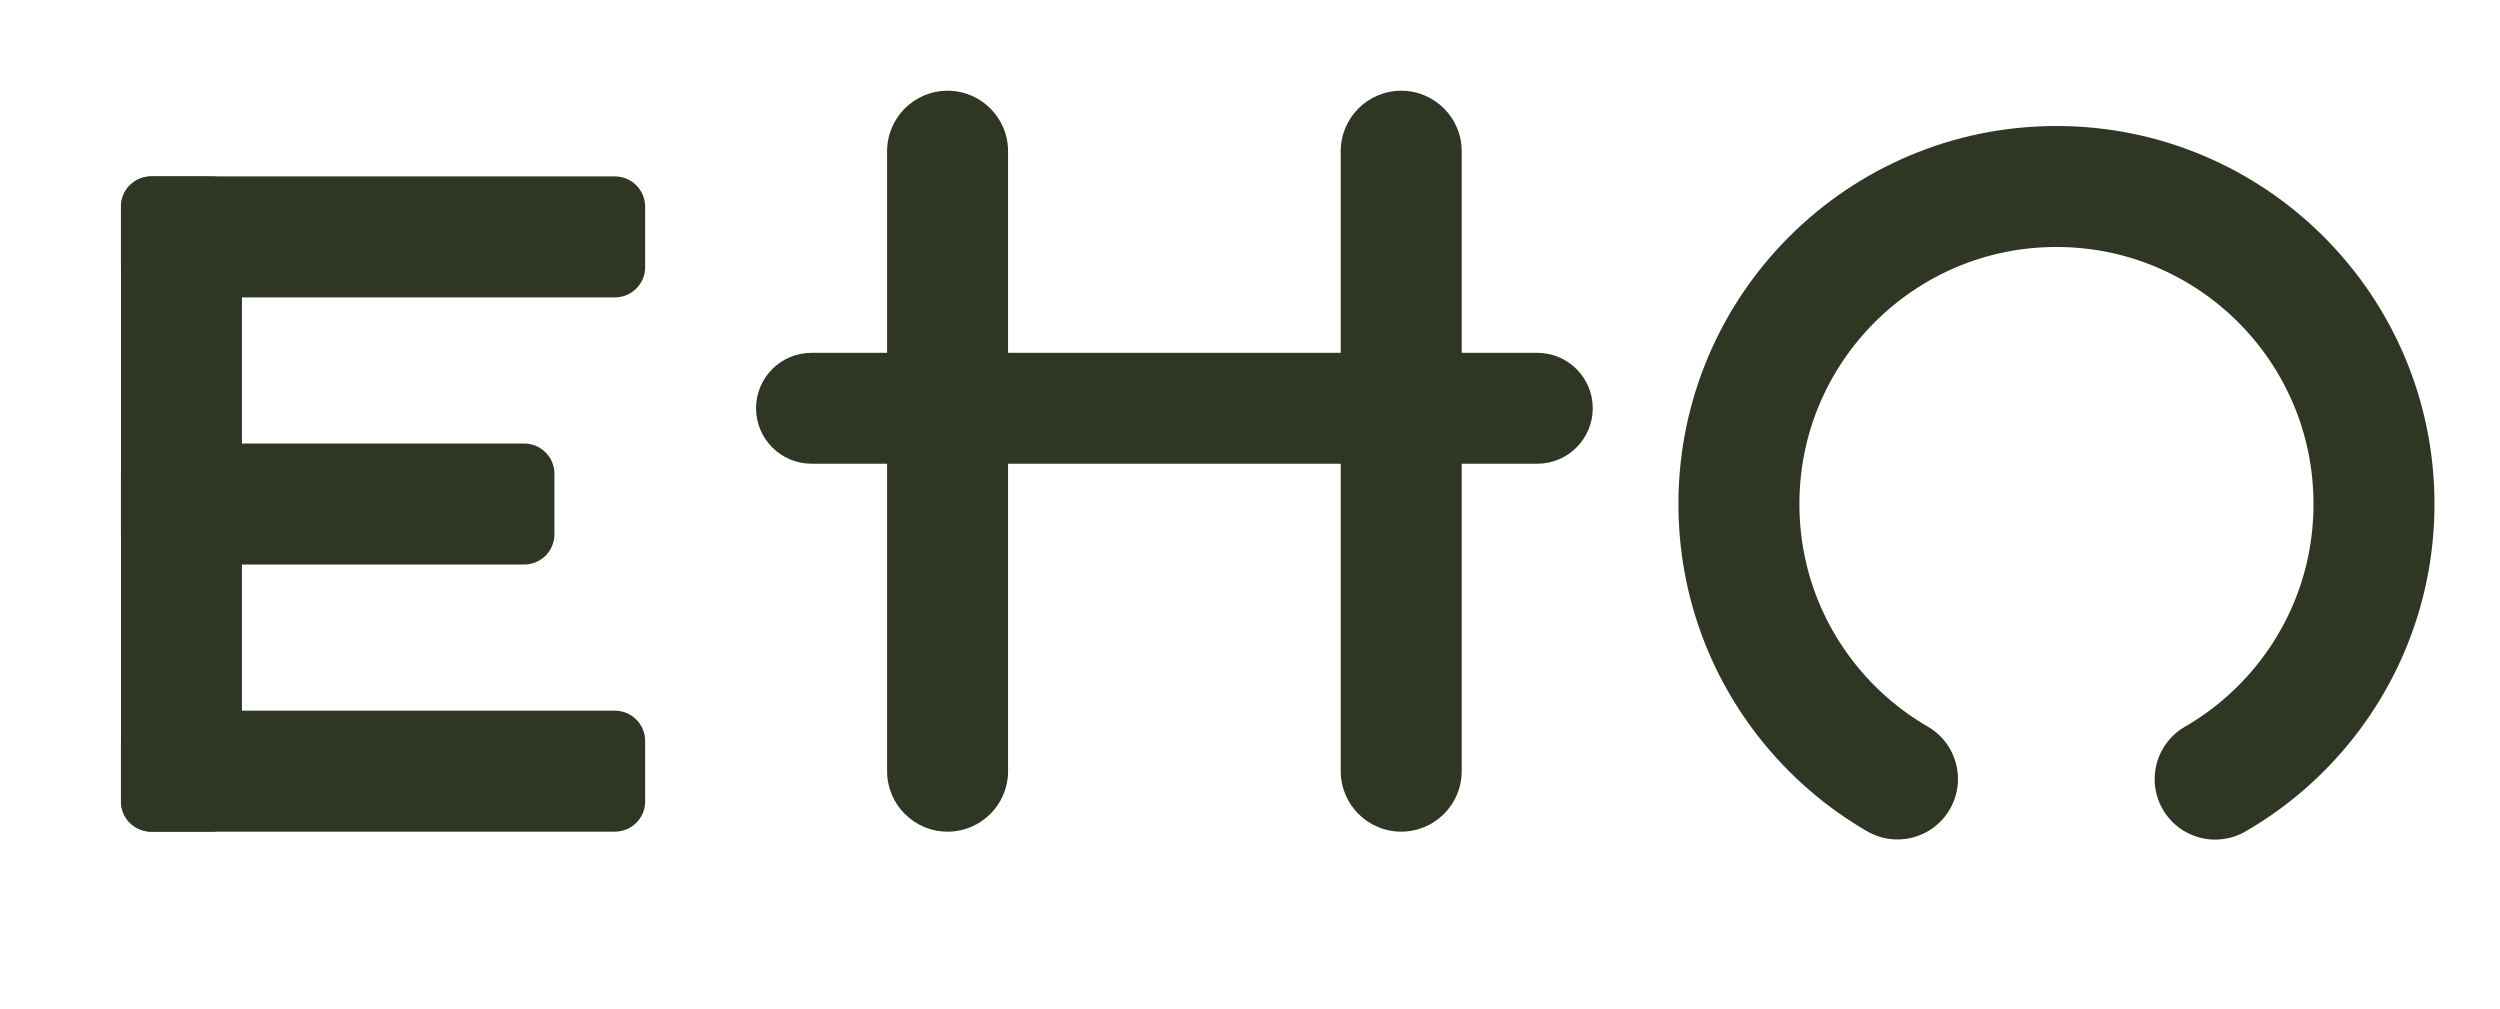
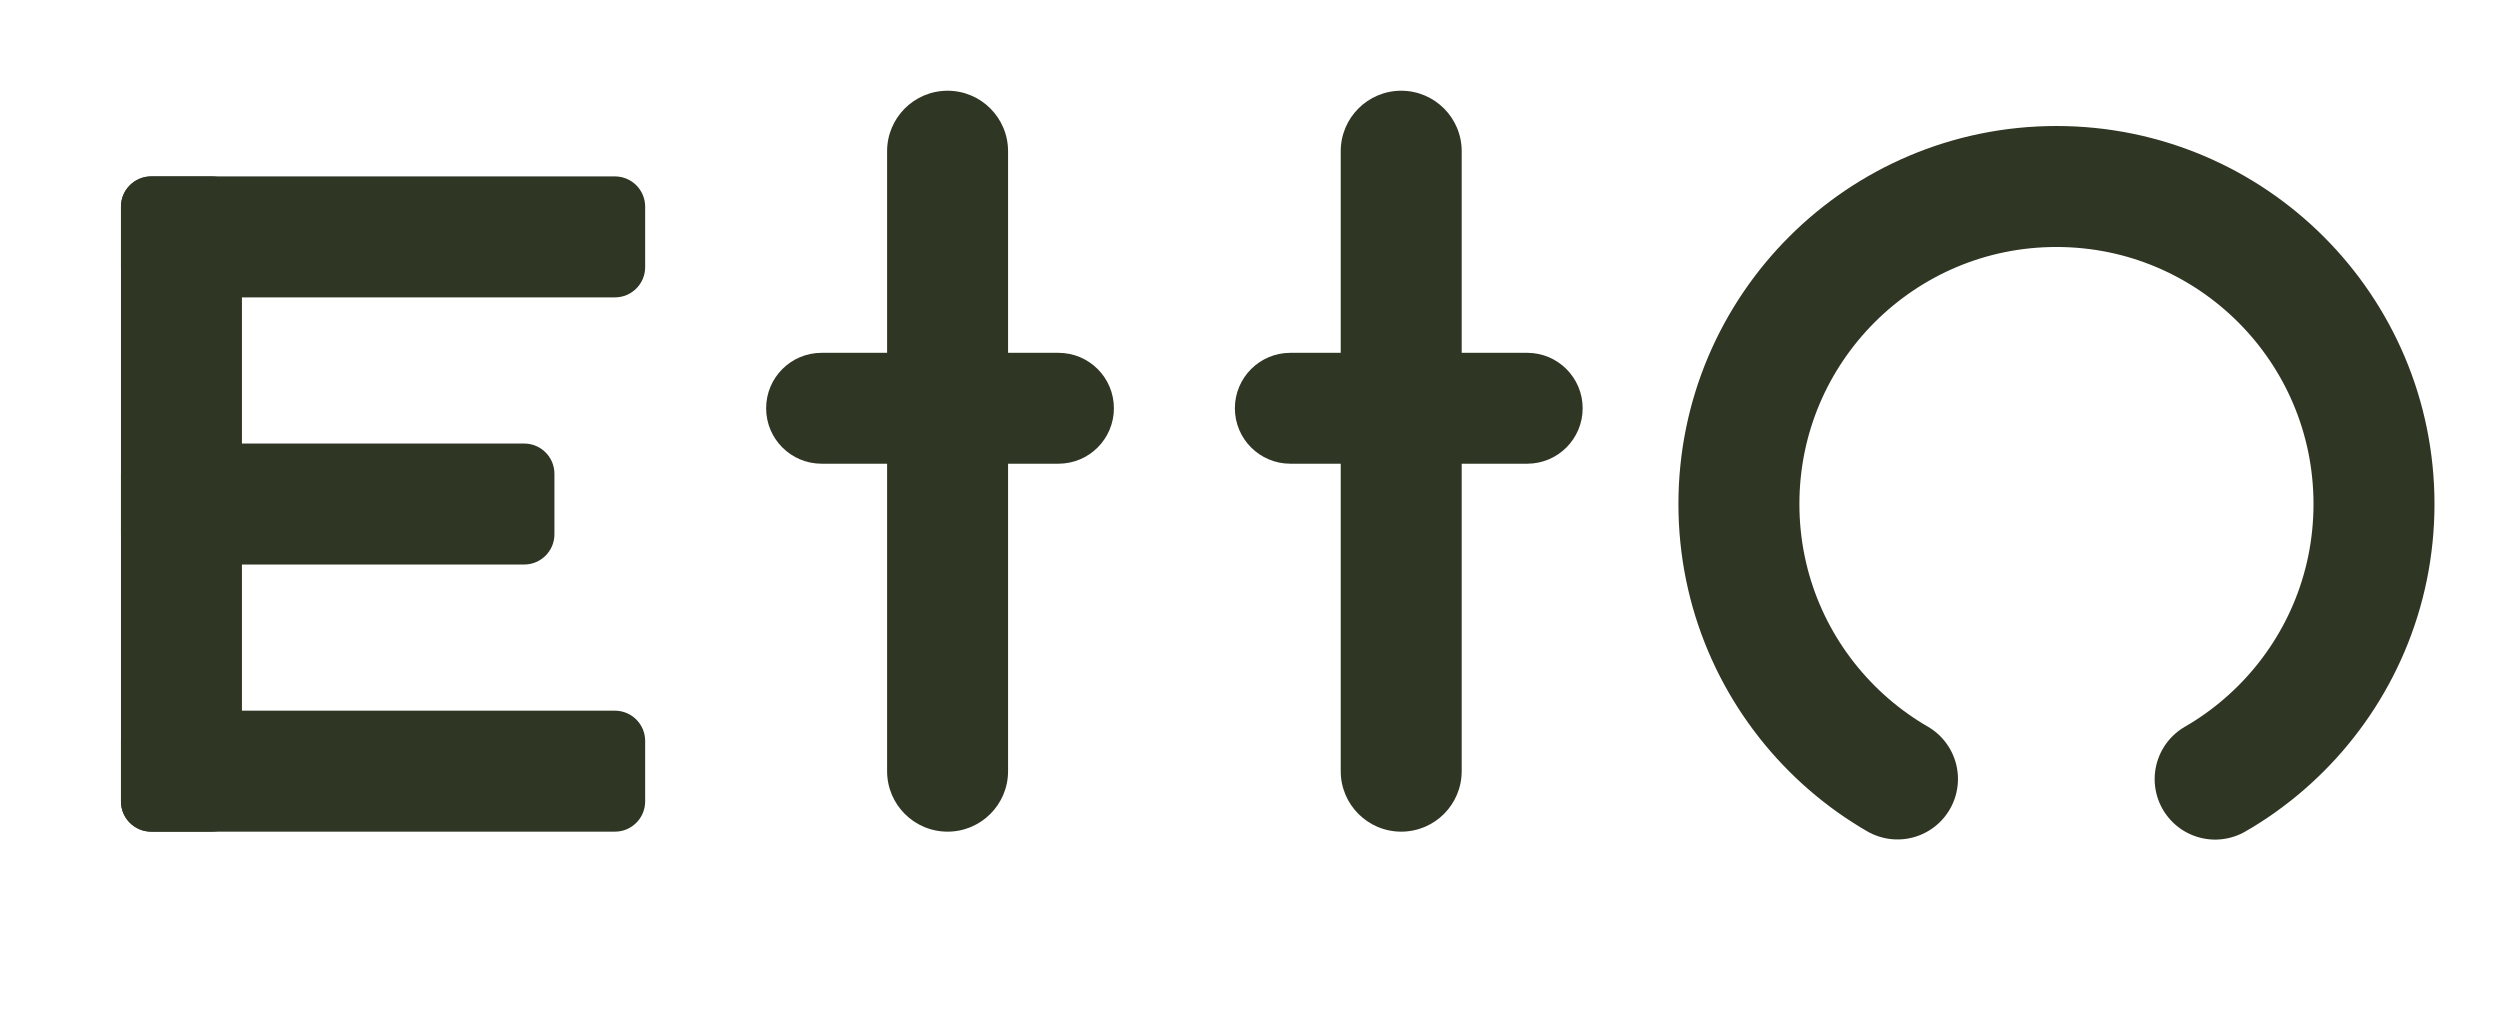
<svg xmlns="http://www.w3.org/2000/svg" width="496" height="200" viewBox="0 0 496 200" fill="none" role="img" aria-labelledby="t">
  <g fill="#2F3624">
    <rect x="24" y="35" width="24" height="130" rx="6" />
    <rect x="24" y="35" width="104" height="24" rx="6" />
    <rect x="24" y="88" width="86" height="24" rx="6" />
    <rect x="24" y="141" width="104" height="24" rx="6" />
    <rect x="176" y="18" width="24" height="147" rx="12" />
    <rect x="266" y="18" width="24" height="147" rx="12" />
-     <rect x="150" y="70" width="166" height="22" rx="11" />
+     <rect x="152" y="70" width="69" height="22" rx="11" />
+     <rect x="245" y="70" width="69" height="22" rx="11" />
  </g>
  <circle cx="408" cy="100" r="63" fill="none" stroke="#2F3624" stroke-width="24" stroke-linecap="round" stroke-dasharray="330 66" stroke-dashoffset="-132" />
</svg>
